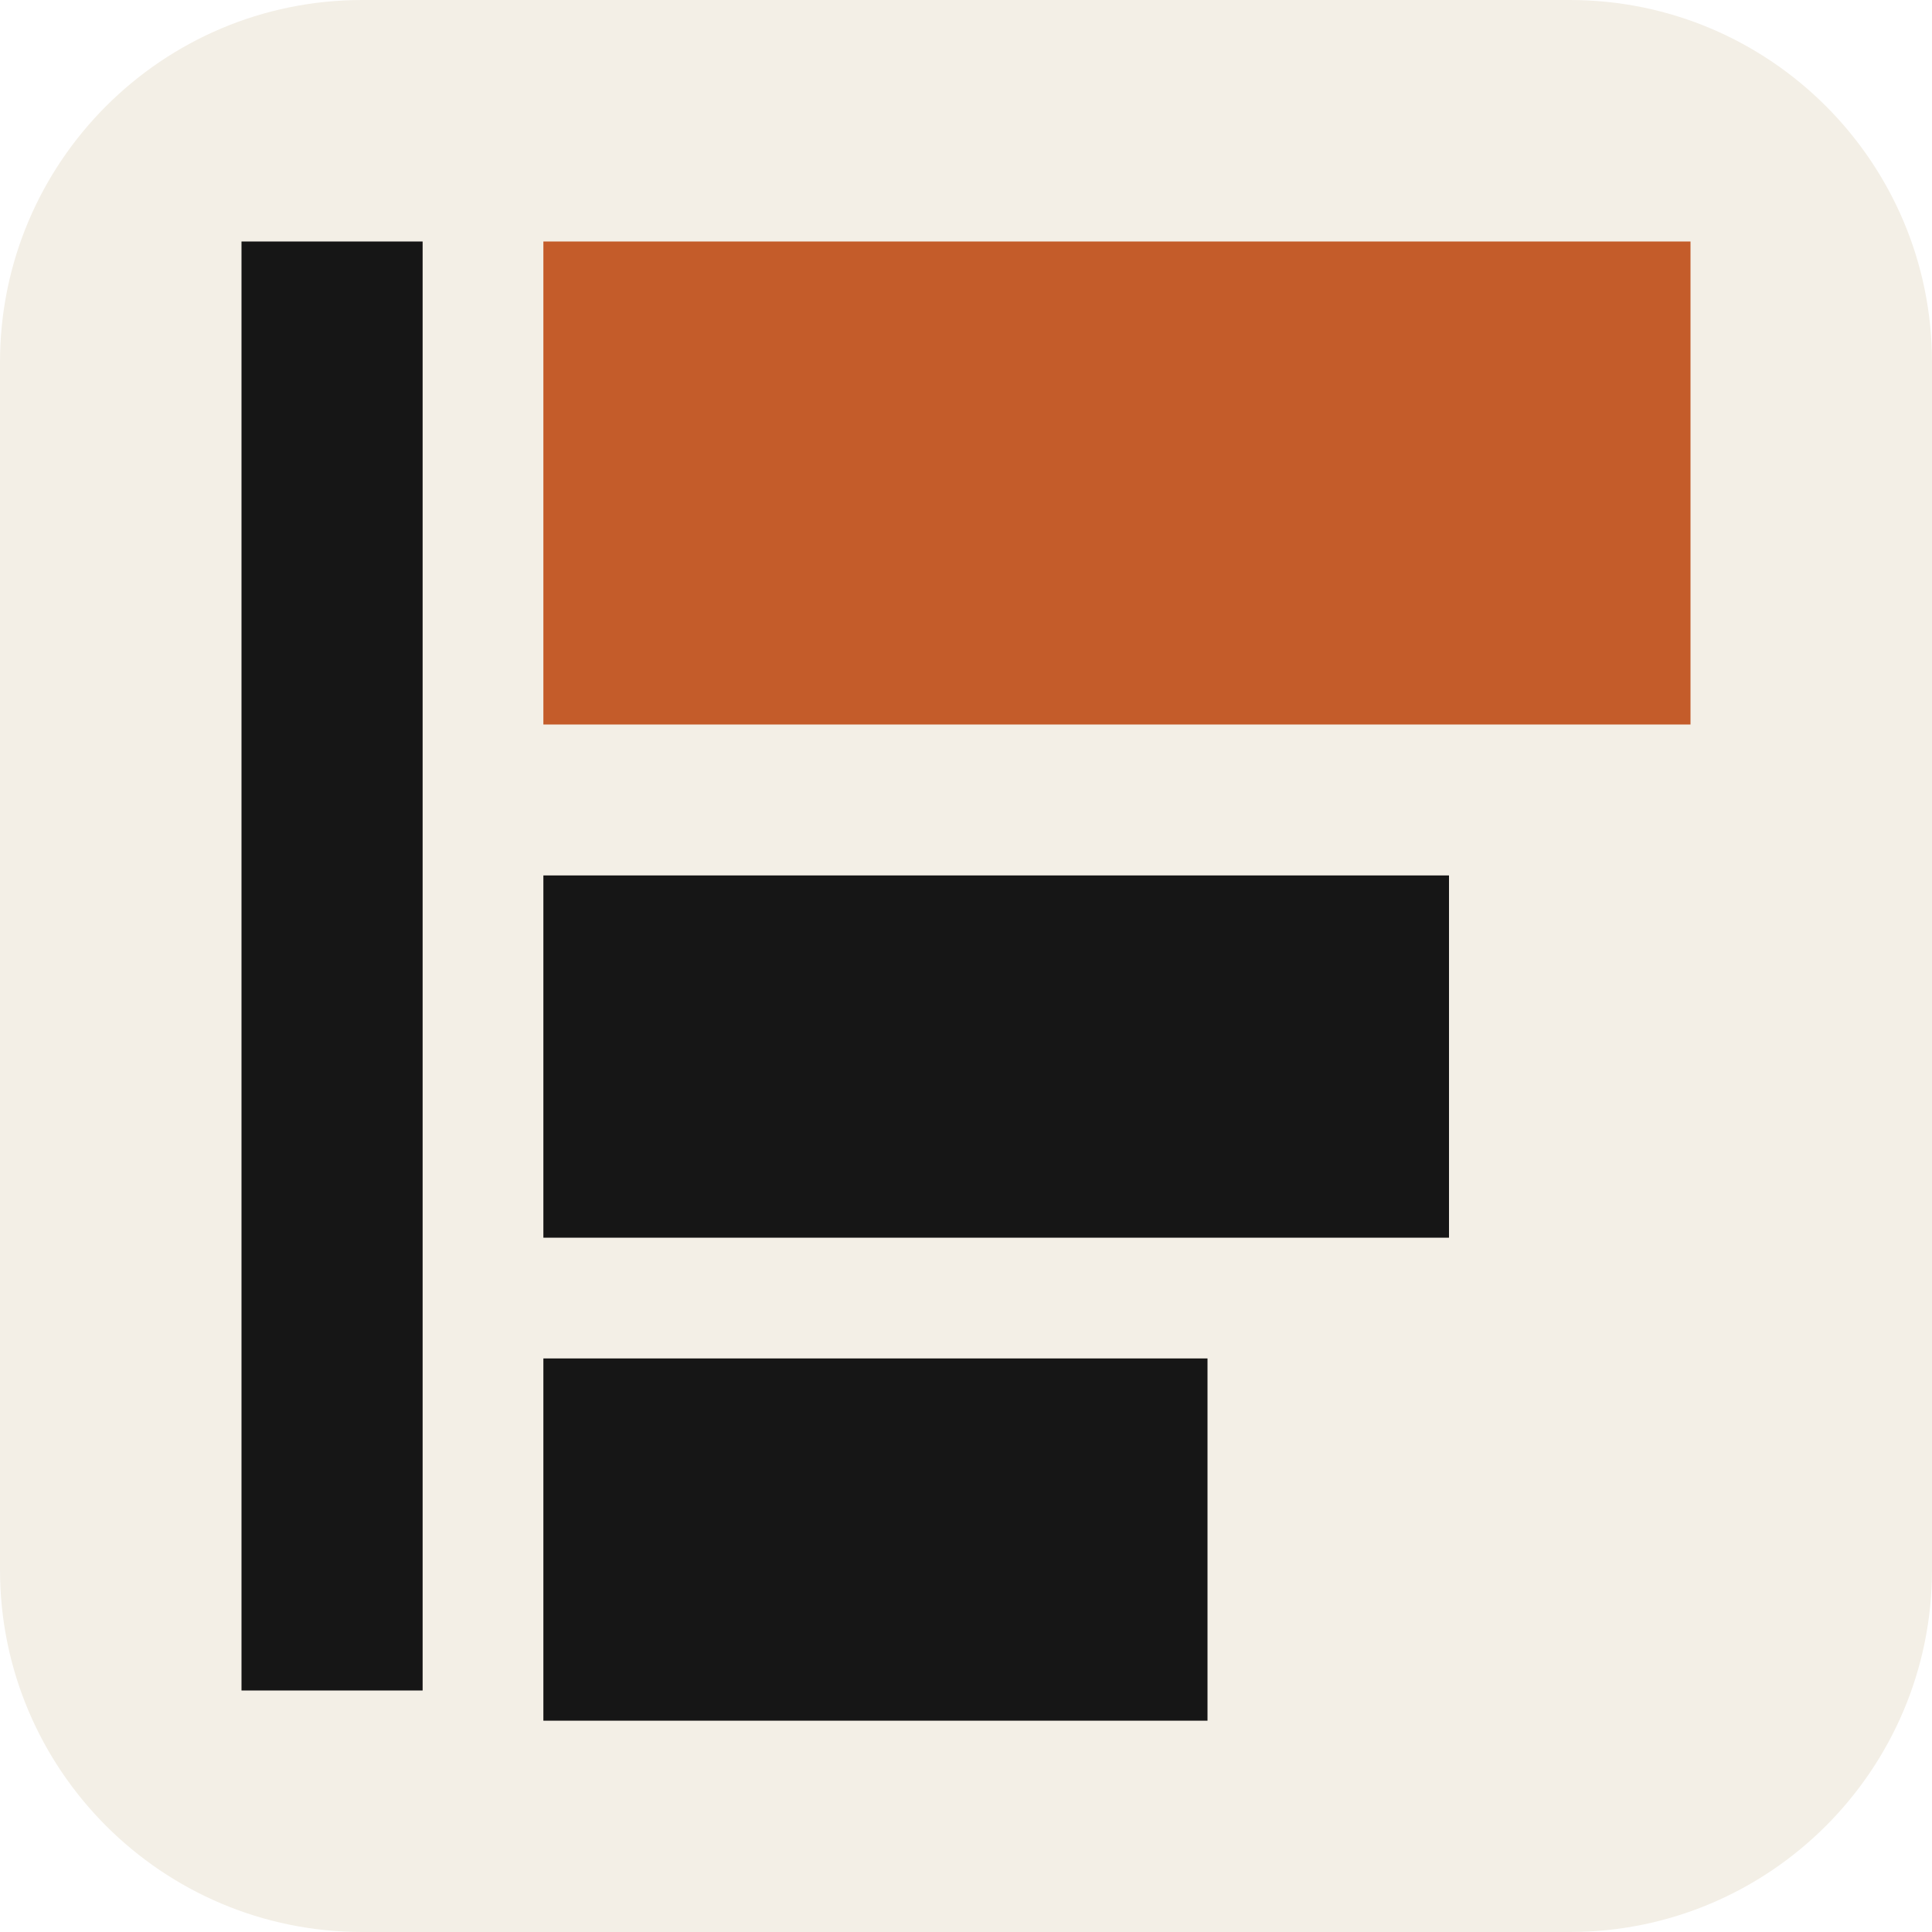
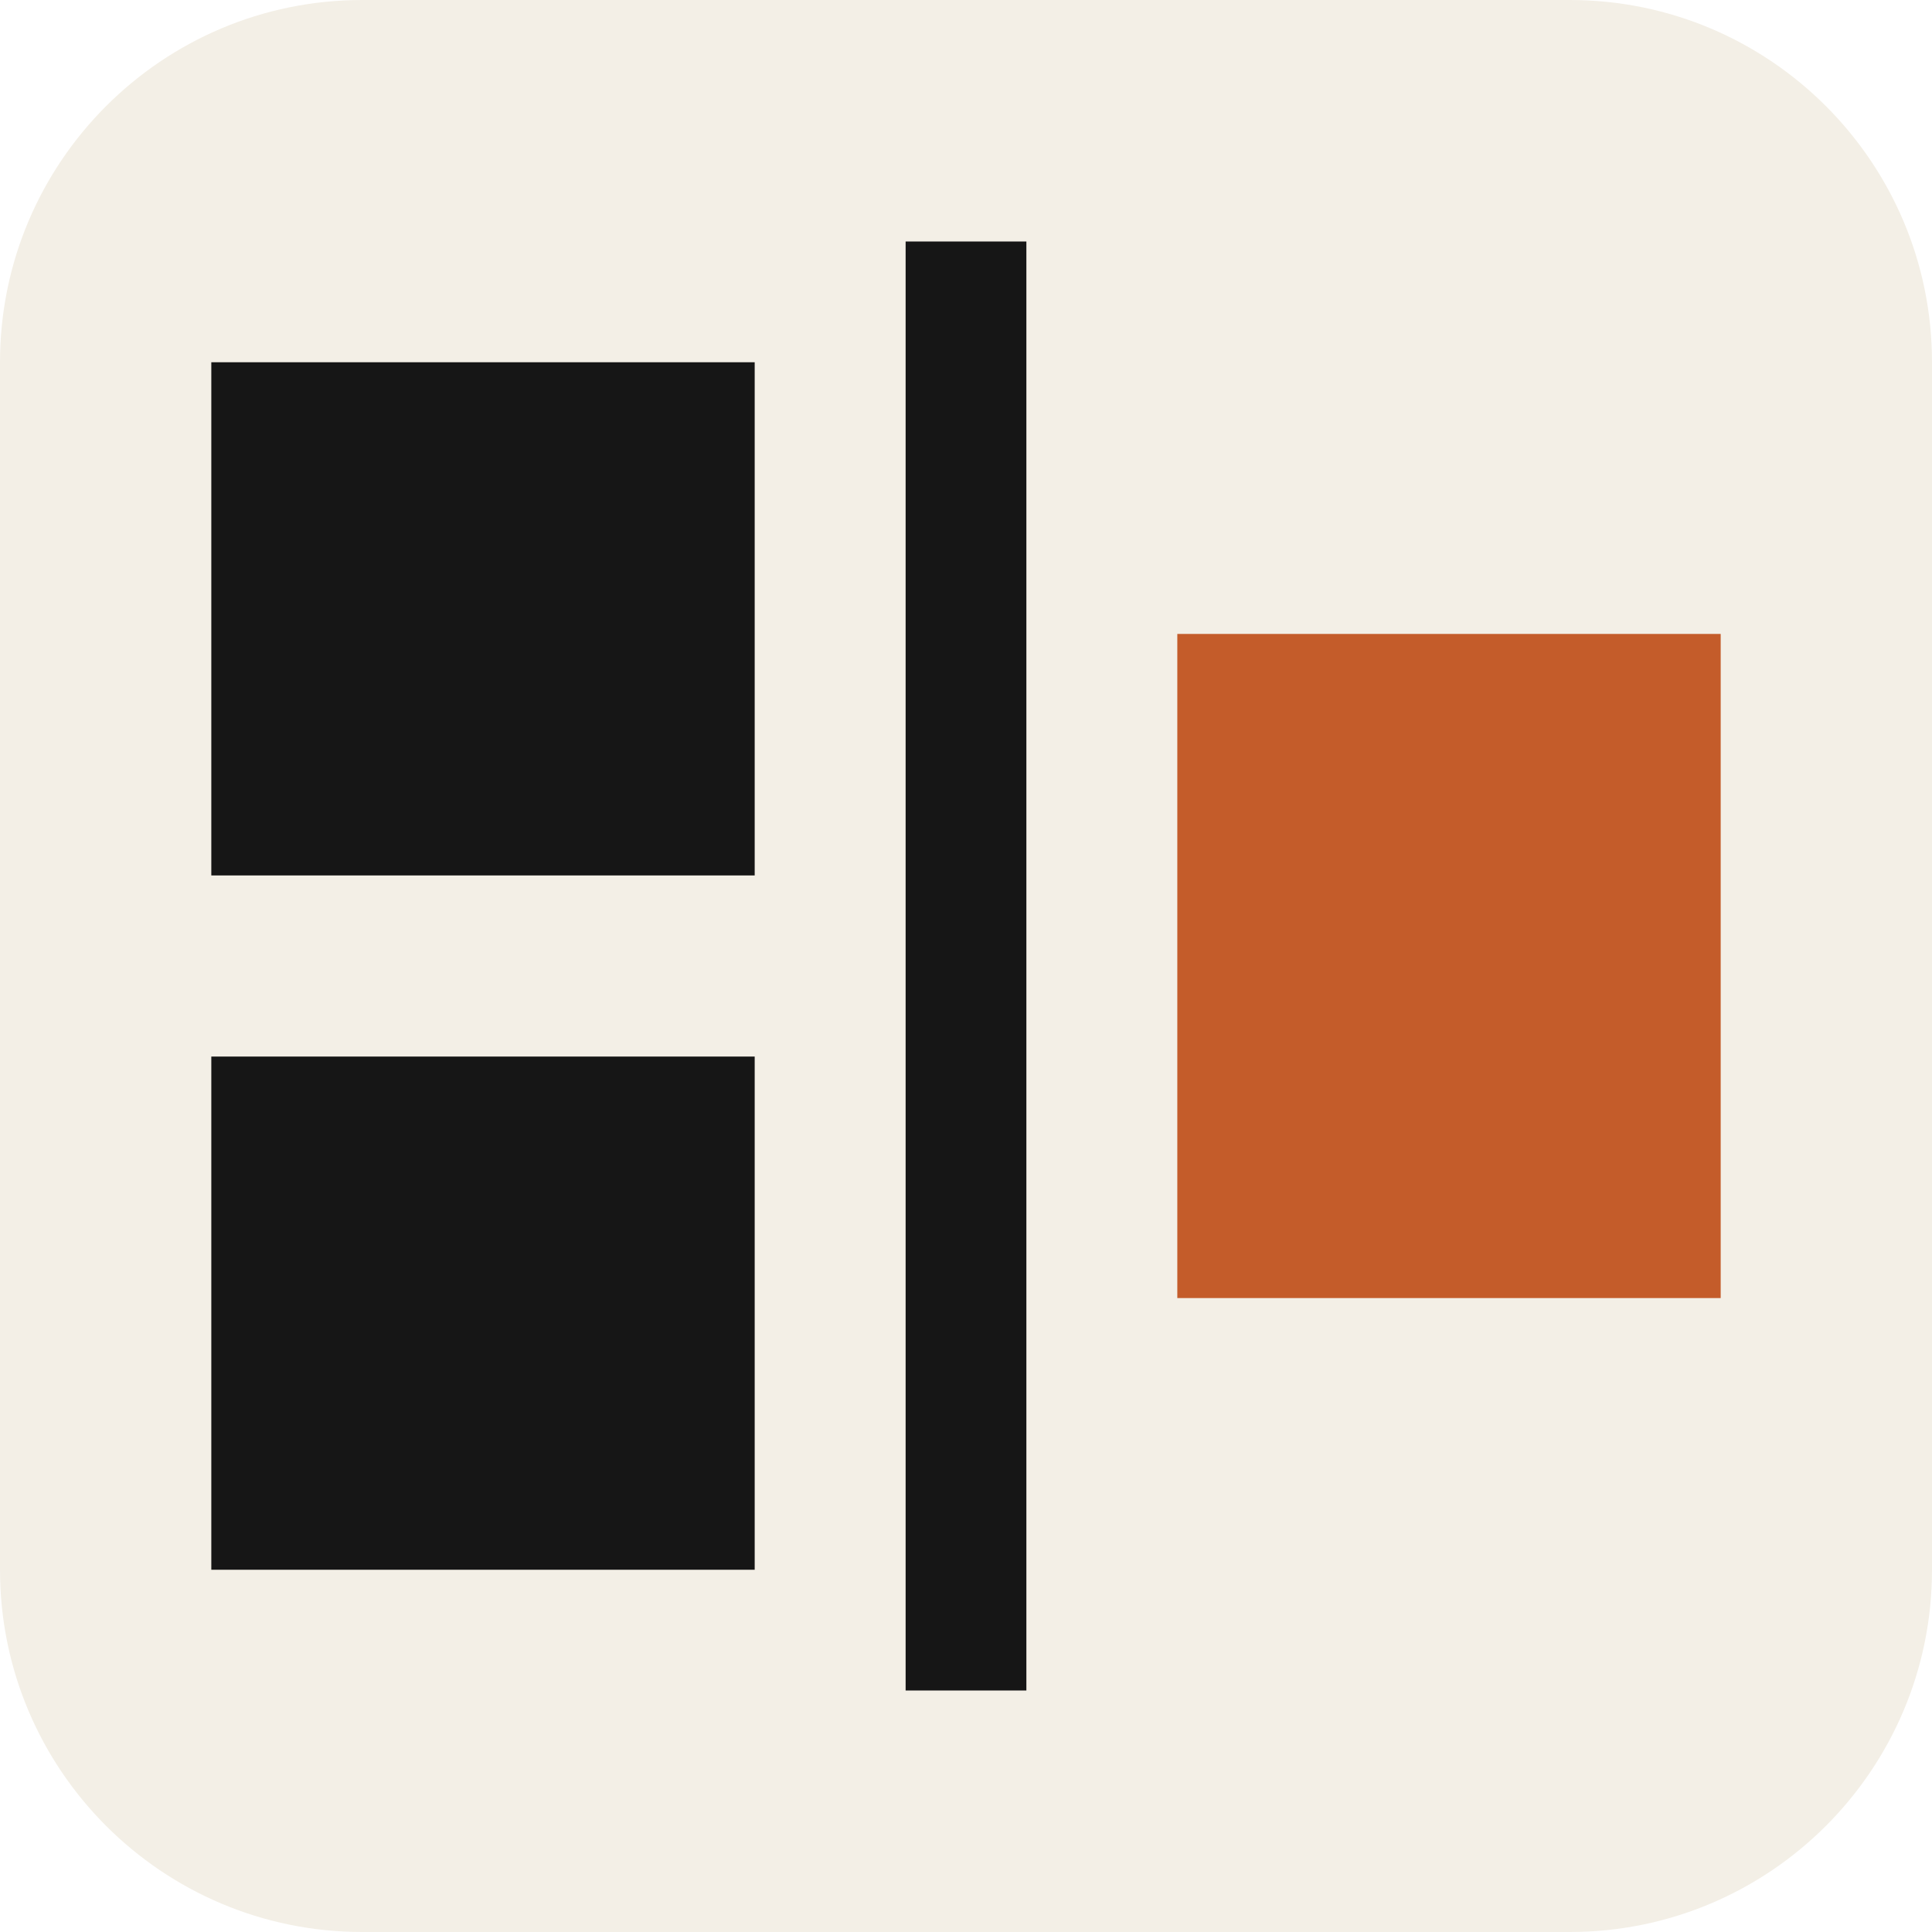
<svg xmlns="http://www.w3.org/2000/svg" viewBox="0 0 32 32" width="32" height="32" role="img" aria-label="qctl">
  <rect width="32" height="32" rx="6" fill="#f3efe6" />
-   <rect x="4" y="4" width="3" height="24" fill="#161616" />
-   <rect x="9" y="4" width="19" height="8" fill="#c45c2a" />
-   <rect x="9" y="14.5" width="15" height="6" fill="#161616" />
-   <rect x="9" y="22.5" width="11" height="6" fill="#161616" />
+   <rect x="3.5" y="6" width="9" height="8.5" fill="#161616" />
+   <rect x="3.5" y="17.5" width="9" height="8.5" fill="#161616" />
+   <rect x="15" y="4" width="2" height="24" fill="#161616" />
+   <rect x="19.5" y="10.5" width="9" height="11" fill="#c45c2a" />
</svg>
